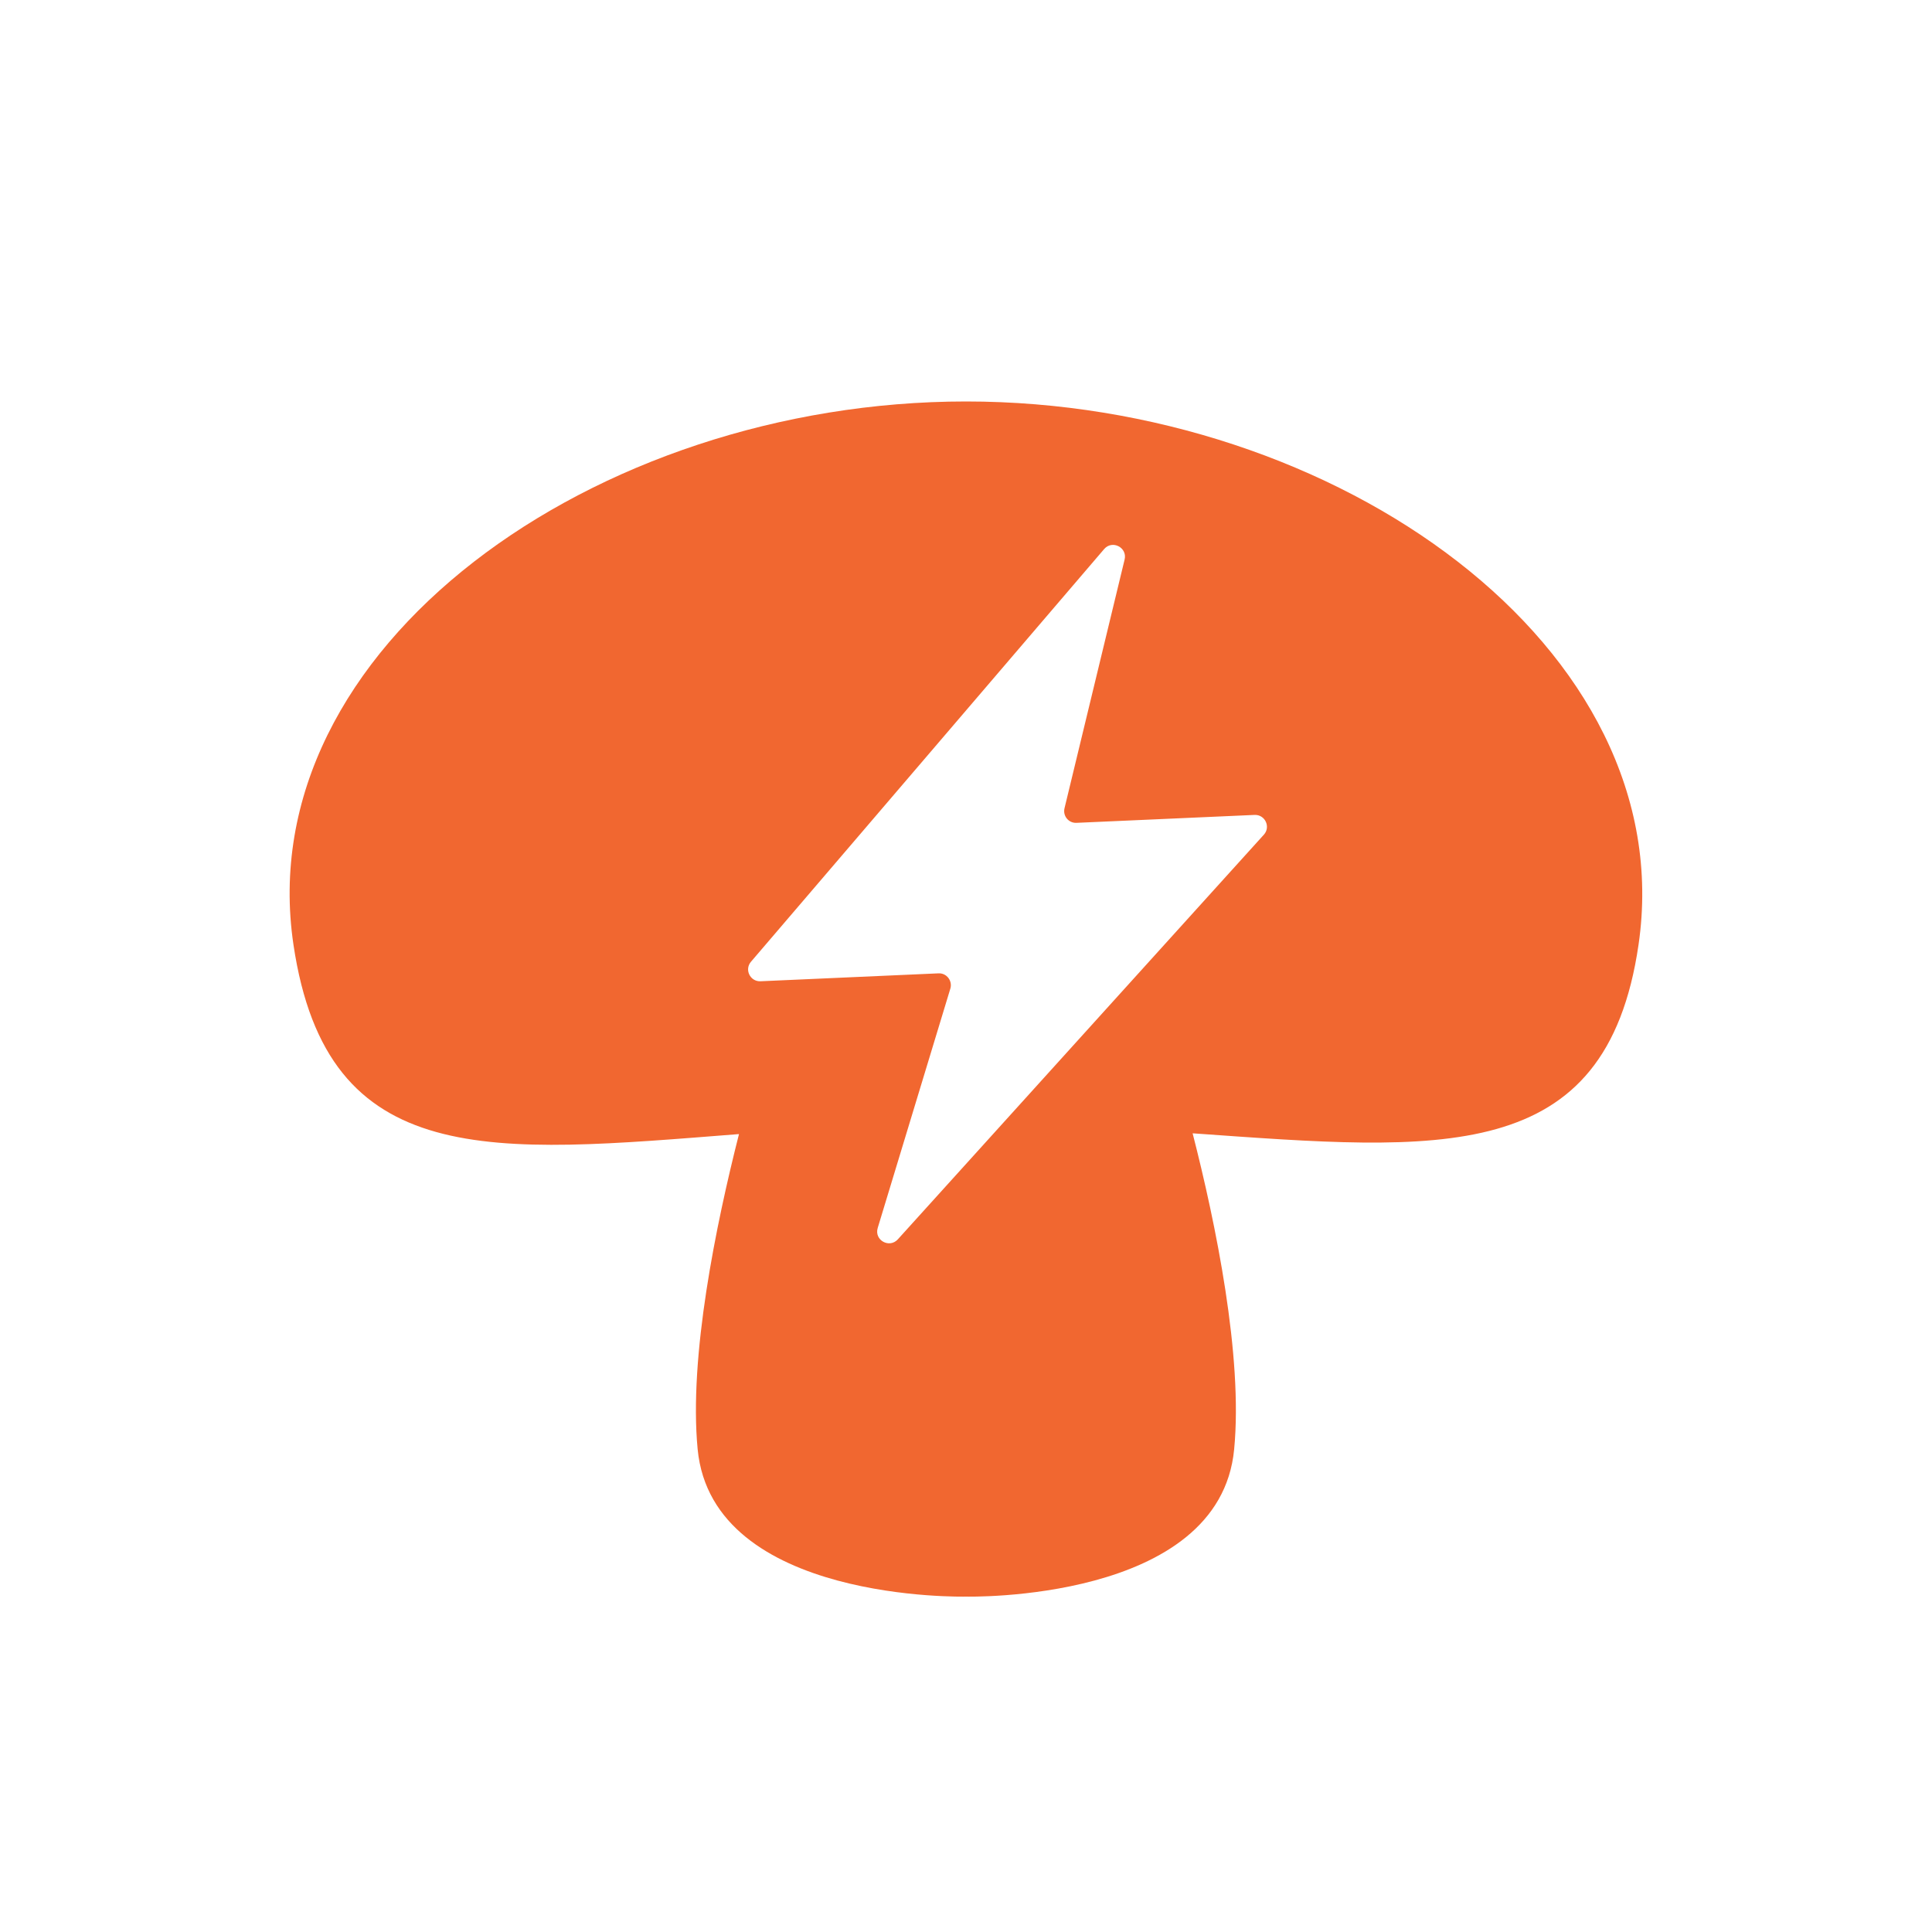
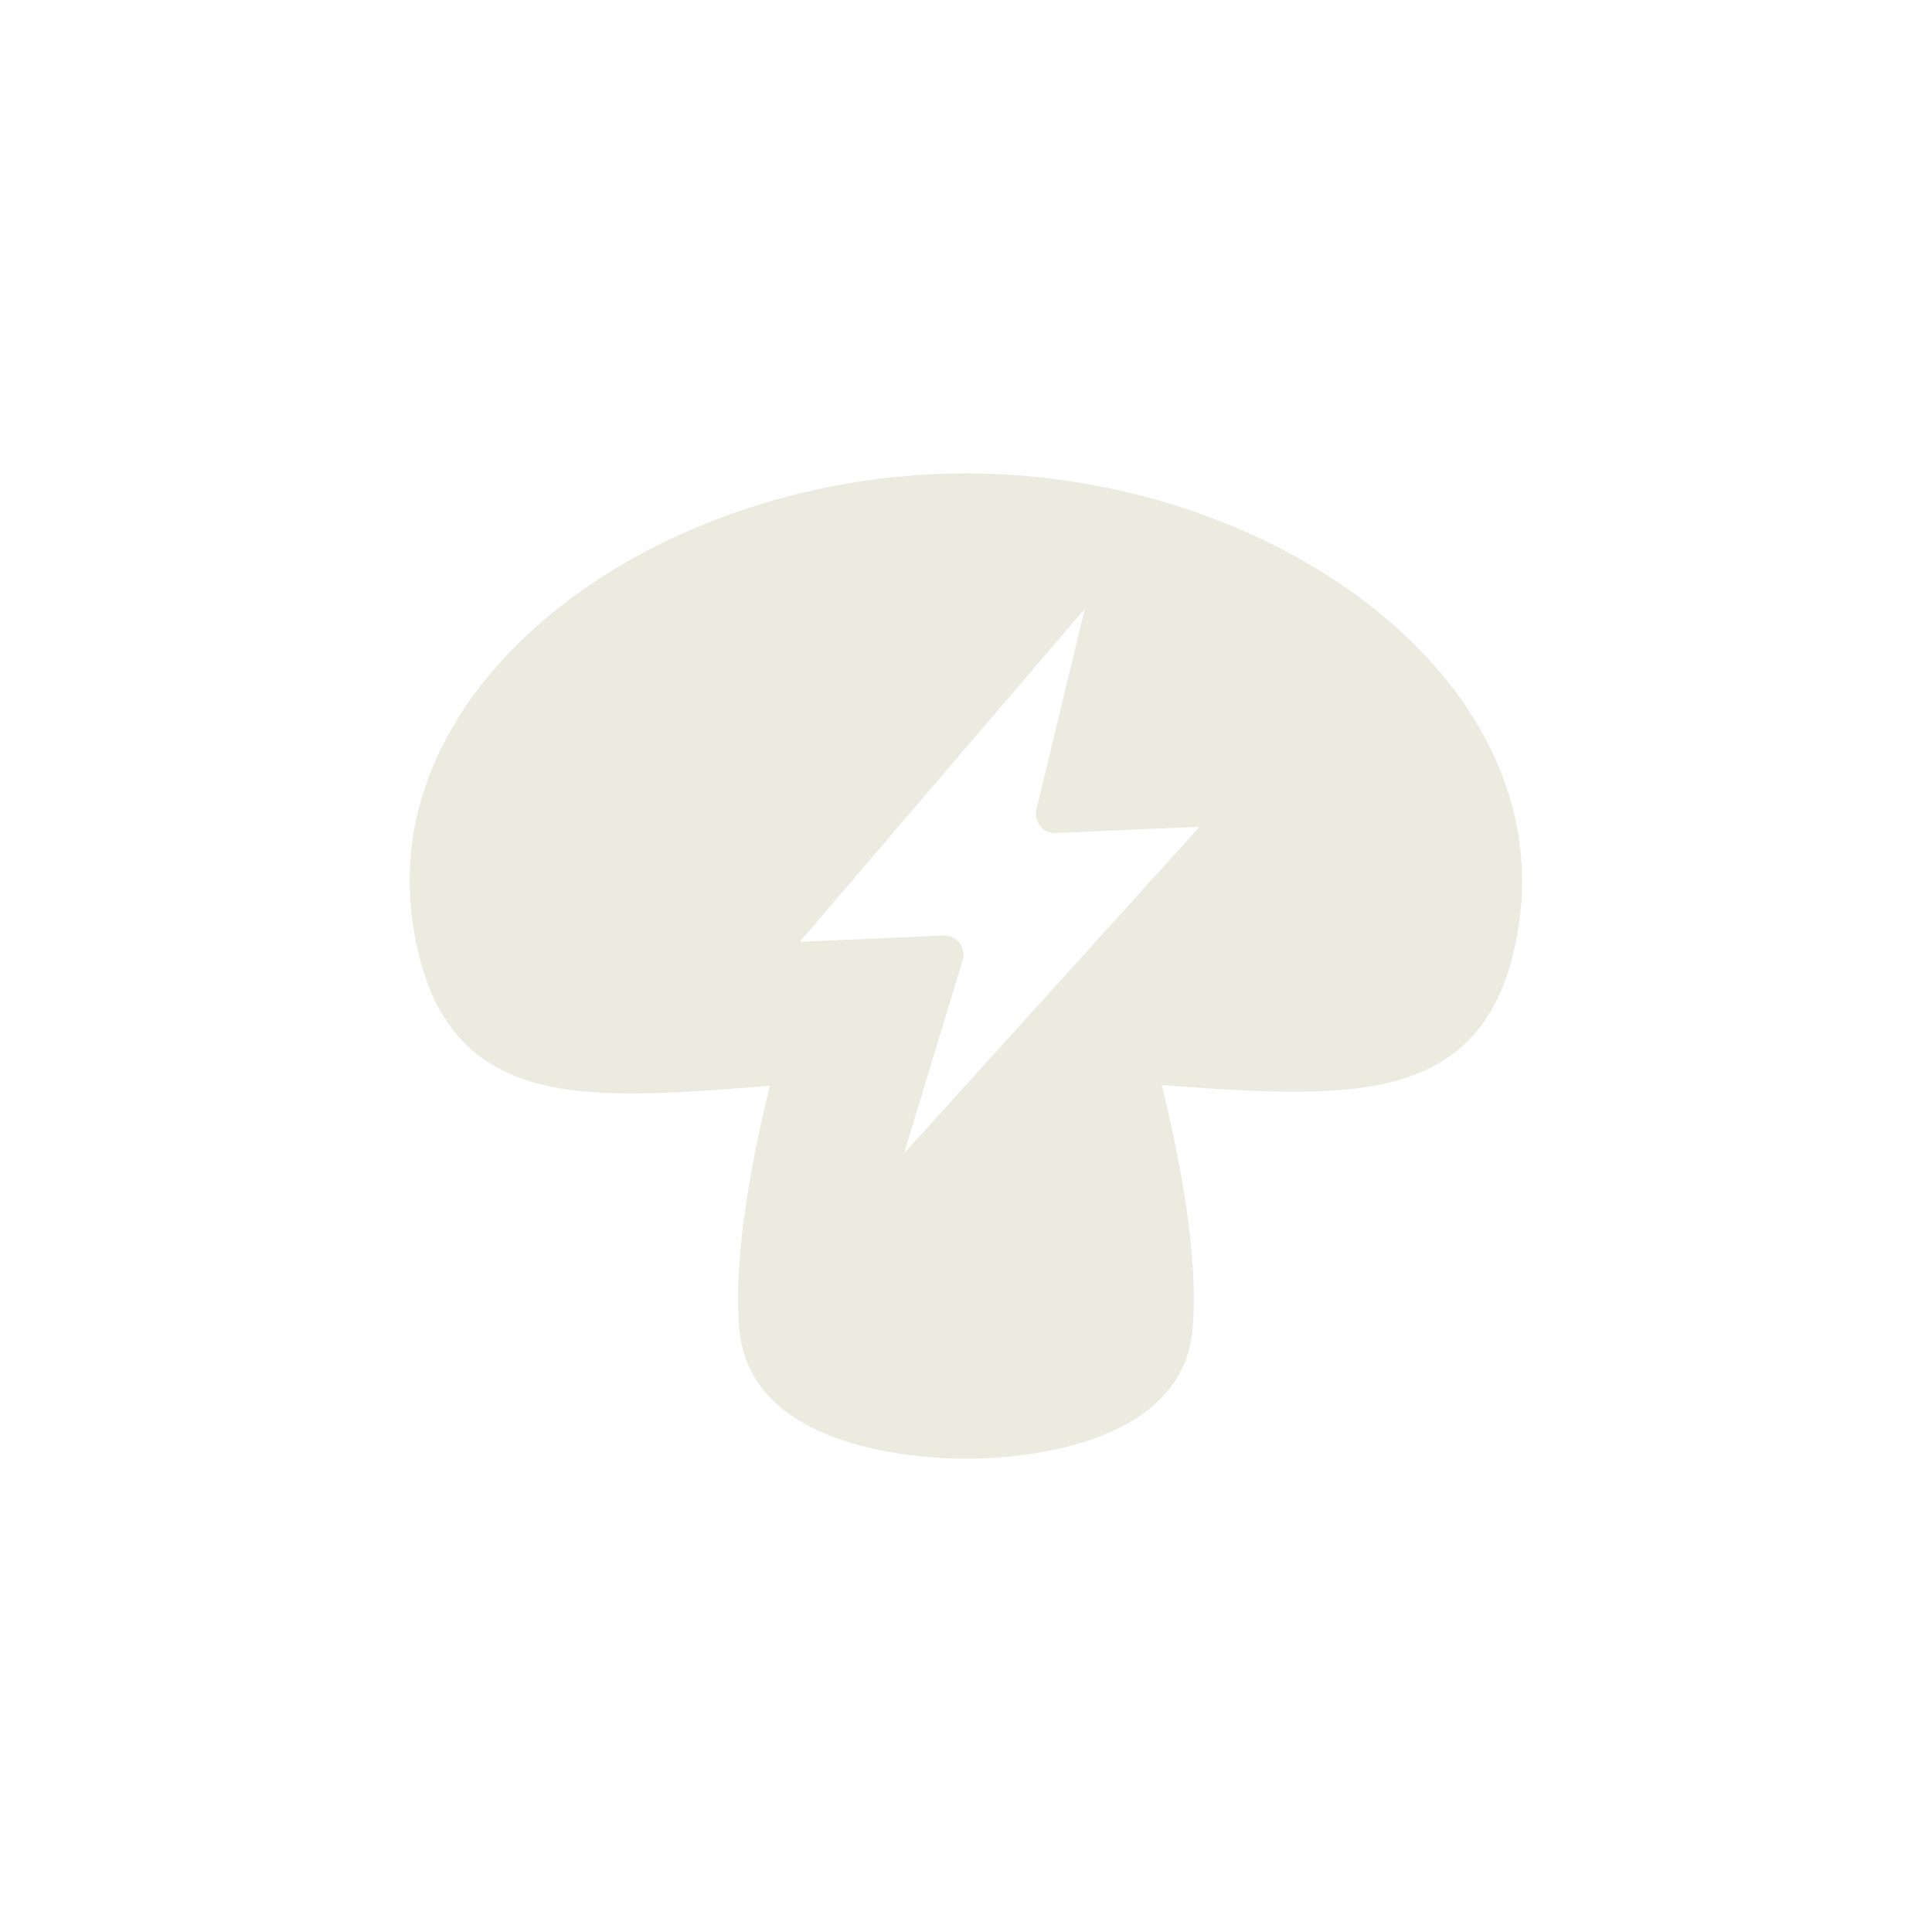
<svg xmlns="http://www.w3.org/2000/svg" id="Layer_1" data-name="Layer 1" viewBox="0 0 100 100">
  <defs>
    <style>
      .cls-1 {
-         fill: #f16730;
+         fill: #ecebe0;
+         stroke: #ecebe0;
+         stroke-miterlimit: 10;
      }
    </style>
  </defs>
-   <path class="cls-1" d="M50,20.78c-19.23,0-37.1,12.76-34.81,28.12,1.75,11.78,10.26,10.8,23.06,9.8-1.19,4.68-2.6,11.52-2.14,16.31.76,7.95,13.89,7.63,13.89,7.63,0,0,13.13.32,13.88-7.63.46-4.8-.95-11.67-2.15-16.35,12.84.91,21.4,1.75,23.08-9.76,2.25-15.37-15.58-28.12-34.81-28.12ZM65.42,43.2l-18.95,20.95c-.44.48-1.23.04-1.04-.59l3.76-12.39c.12-.4-.19-.81-.61-.79l-9.22.41c-.53.02-.84-.6-.49-1.01l18.28-21.36c.42-.49,1.21-.08,1.06.54l-3.11,12.87c-.1.4.21.78.62.76l9.22-.41c.54-.02.84.62.48,1.02Z" />
+   <path class="cls-1" d="M50,25c-15.54,0-29.99,10.31-28.14,22.73,1.41,9.52,8.29,8.73,18.64,7.92-.96,3.78-2.1,9.31-1.73,13.18.61,6.43,11.23,6.17,11.23,6.17,0,0,10.61.26,11.22-6.17.37-3.88-.77-9.43-1.74-13.21,10.38.74,17.3,1.41,18.65-7.89,1.82-12.42-12.59-22.73-28.14-22.73ZM62.47,43.12l-15.32,16.93c-.36.39-.99.03-.84-.48l3.04-10.01c.1-.32-.15-.65-.49-.64l-7.45.33c-.43.02-.68-.48-.4-.82l14.77-17.26c.34-.4.98-.06.86.44l-2.51,10.4c-.08.32.17.63.5.61l7.45-.33c.44-.02.68.5.39.82Z" />
</svg>
